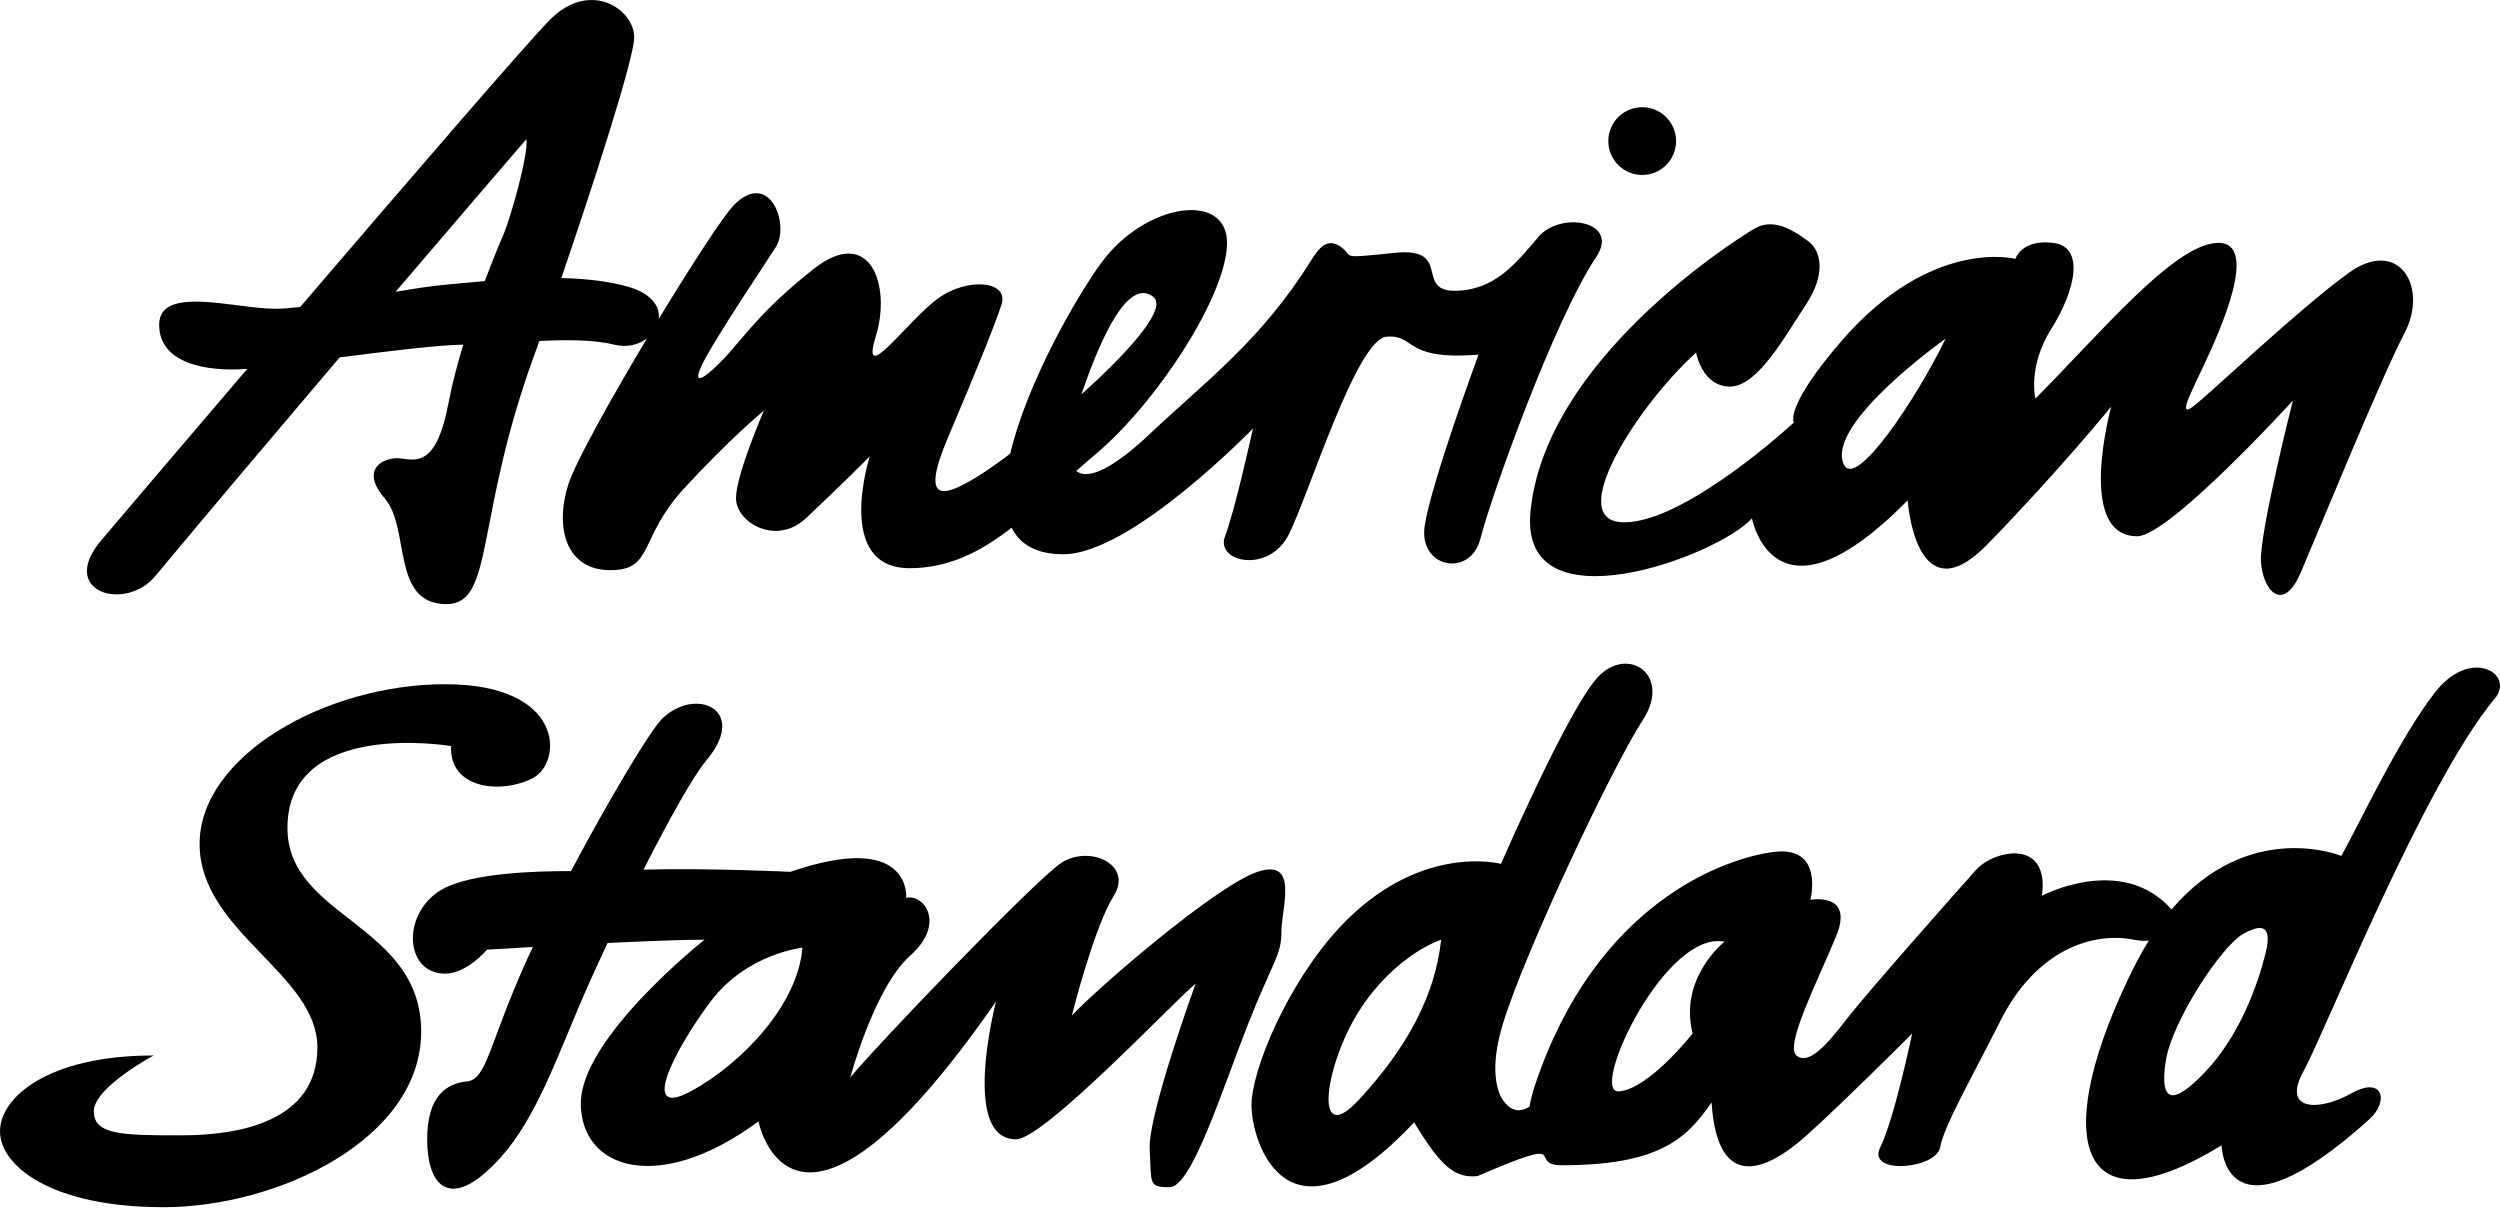
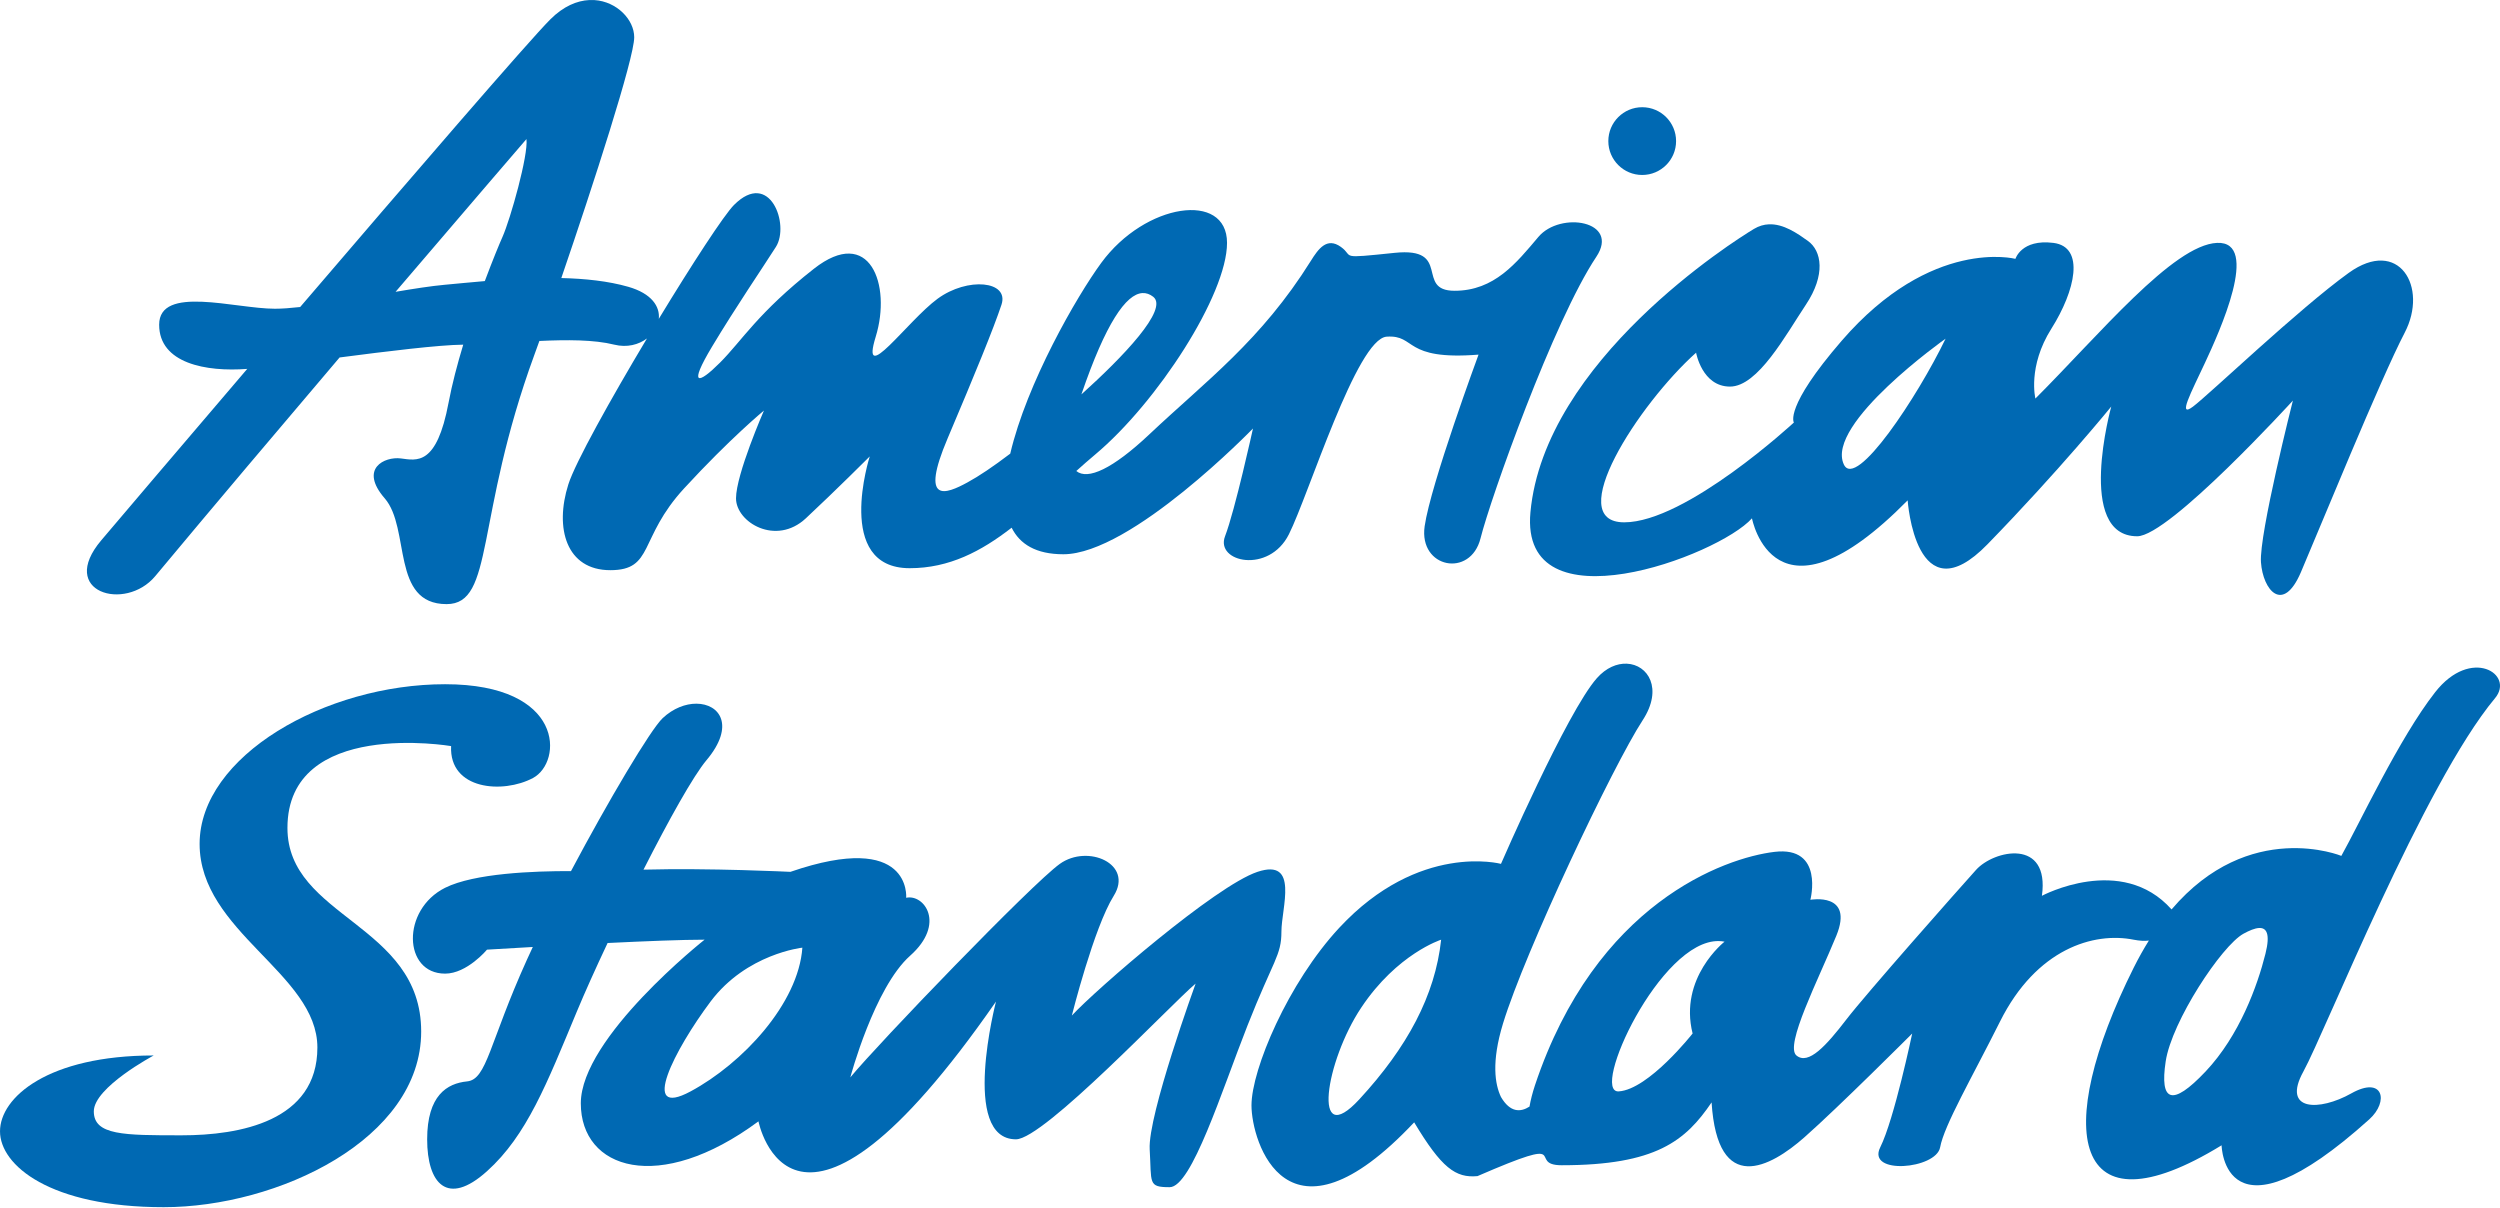
<svg xmlns="http://www.w3.org/2000/svg" version="1.1" width="244.855" height="118.235" viewBox="-0.378 -0.679 244.855 118.235" enable-background="new -0.378 -0.679 501 93" xml:space="preserve" id="svg13">
  <defs id="defs1">
</defs>
-   <g id="g19">
-     <path id="path14" d="m 57.338,-0.674 c -1.201,0.058 -2.528,0.604 -3.811,1.887 -2.129,2.129 -13.706,15.562 -24.506,28.178 -0.932,0.105 -1.775,0.168 -2.471,0.168 -3.91,0 -11.34,-2.344 -11.34,1.566 0,3.79 4.603,4.636 8.627,4.326 C 16.923,43.547 11.119,50.372 9.543,52.236 5.242,57.318 11.888,59.271 14.822,55.754 20.51,48.929 26.987,41.269 32.883,34.332 c 4.667,-0.608 9.71,-1.229 12.109,-1.254 -0.58,1.921 -1.096,3.874 -1.434,5.67 -1.172,6.253 -3.128,5.67 -4.691,5.471 -1.564,-0.194 -4.105,0.982 -1.564,3.912 2.541,2.935 0.585,10.359 6.059,10.359 4.691,0 2.738,-8.406 8.604,-24.436 0.147,-0.404 0.312,-0.855 0.484,-1.338 2.689,-0.126 5.36,-0.133 7.334,0.361 1.248,0.31 2.396,0.005 3.203,-0.609 -3.574,5.975 -7.022,12.165 -7.699,14.291 -1.368,4.306 -0.196,8.406 4.105,8.406 4.301,0 2.738,-3.124 7.234,-8.012 4.497,-4.889 7.818,-7.623 7.818,-7.623 0,0 -2.736,6.252 -2.736,8.6 0,2.347 3.91,4.693 6.842,1.953 2.933,-2.736 6.256,-6.059 6.256,-6.059 0,0 -3.519,10.947 3.91,10.947 3.881,0 7.015,-1.66 9.988,-3.965 0.8,1.606 2.38,2.6 5.064,2.6 6.646,0 18.572,-12.318 18.572,-12.318 0,0 -1.76,8.019 -2.736,10.555 -0.978,2.546 4.301,3.716 6.256,-0.195 1.955,-3.906 6.646,-19.159 9.578,-19.354 2.933,-0.193 1.566,2.348 8.994,1.76 0,0 -4.692,12.706 -5.279,16.812 -0.585,4.105 4.497,5.082 5.475,1.176 0.977,-3.911 7.152,-21.288 11.338,-27.566 2.347,-3.52 -3.52,-4.496 -5.67,-1.953 -2.15,2.541 -4.302,5.277 -8.211,5.277 -3.91,0 -0.196,-4.301 -5.865,-3.715 -5.668,0.587 -3.91,0.392 -5.277,-0.586 -1.368,-0.977 -2.201,0.197 -2.934,1.369 -4.887,7.816 -10.229,11.721 -15.834,17.008 -3.578,3.371 -6.029,4.494 -7.139,3.576 0.609,-0.547 1.226,-1.093 1.861,-1.623 6.06,-5.082 12.902,-15.638 12.902,-20.721 0,-5.083 -8.017,-3.91 -12.316,1.955 -2.405,3.277 -7.306,11.799 -8.916,18.688 -1.673,1.271 -3.063,2.206 -4.182,2.814 -2.151,1.177 -4.693,2.152 -1.955,-4.301 2.737,-6.452 4.495,-10.752 5.277,-13.096 0.782,-2.346 -3.323,-2.739 -6.256,-0.588 -2.932,2.148 -7.623,8.796 -6.059,3.713 1.563,-5.081 -0.587,-10.946 -6.061,-6.645 -5.474,4.3 -7.039,7.034 -9.189,9.188 -2.151,2.152 -3.127,2.346 -0.781,-1.566 2.346,-3.908 4.888,-7.62 6.256,-9.771 1.368,-2.15 -0.586,-7.625 -4.105,-4.105 -0.975,0.977 -4.105,5.784 -7.367,11.156 0.126,-1.195 -0.683,-2.48 -2.994,-3.141 -1.97,-0.563 -4.238,-0.8 -6.553,-0.855 3.125,-9.125 7.139,-21.526 7.139,-23.582 0,-1.711 -1.68,-3.497 -3.895,-3.643 -0.166,-0.011 -0.334,-0.012 -0.506,-0.004 z m -6.154,13.617 c 0.196,1.563 -1.565,7.821 -2.346,9.58 -0.298,0.667 -0.961,2.264 -1.732,4.328 -1.438,0.122 -2.776,0.257 -3.938,0.363 -1.302,0.118 -2.985,0.38 -4.803,0.688 7.369,-8.633 12.818,-14.959 12.818,-14.959 z M 111.516,28.025 c 0.371,-0.021 0.721,0.105 1.051,0.361 1.553,1.207 -2.986,5.921 -7.031,9.564 2.382,-6.978 4.373,-9.834 5.98,-9.926 z" />
-     <path fill-rule="evenodd" clip-rule="evenodd" d="m 160.462,16.458 c 1.833,0 3.319,-1.486 3.319,-3.318 0,-1.833 -1.487,-3.318 -3.319,-3.318 -1.831,0 -3.317,1.486 -3.317,3.318 0,1.833 1.486,3.318 3.317,3.318 z" id="path15" />
-     <path id="path16" d="m 172.867,21.291 c -0.479,0.021 -0.968,0.156 -1.457,0.449 -1.955,1.172 -20.526,12.903 -21.895,27.762 -1.061,11.509 18.376,4.301 21.699,0.584 0,0 2.15,11.534 15.248,-1.76 0,0 0.782,11.535 7.82,4.301 7.038,-7.23 12.121,-13.488 12.121,-13.488 0,0 -3.519,12.705 2.541,12.705 3.128,0 15.248,-13.289 15.248,-13.289 0,0 -3.323,13.096 -3.127,15.836 0.195,2.735 2.15,5.082 3.91,0.977 1.76,-4.105 7.819,-18.965 10.166,-23.459 2.345,-4.499 -0.588,-9.384 -5.475,-5.865 -4.888,3.518 -13.686,11.925 -15.25,13.096 -1.563,1.176 -0.194,-1.366 1.174,-4.301 1.368,-2.93 5.474,-11.925 1.172,-11.729 -4.3,0.194 -11.533,8.993 -17.789,15.246 0,0 -0.782,-3.124 1.564,-6.842 2.346,-3.713 3.323,-8.014 0.195,-8.404 -3.129,-0.391 -3.715,1.564 -3.715,1.564 0,0 -8.211,-2.15 -17.008,8.012 -5.68,6.568 -4.691,8.018 -4.691,8.018 0,0 -10.557,9.775 -16.617,9.775 -6.06,0 1.369,-11.535 7.039,-16.617 0,0 0.586,3.322 3.322,3.322 2.737,0 5.473,-5.081 7.428,-8.014 1.956,-2.933 1.564,-5.28 0.195,-6.258 -1.026,-0.732 -2.382,-1.685 -3.82,-1.621 z m 17.311,11.199 c -2.737,5.671 -8.798,14.857 -9.969,12.316 -1.834,-3.969 9.969,-12.316 9.969,-12.316 z" />
+   <g id="g19" style="fill:#0069b3;fill-opacity:1">
+     <path id="path14" d="m 57.338,-0.674 c -1.201,0.058 -2.528,0.604 -3.811,1.887 -2.129,2.129 -13.706,15.562 -24.506,28.178 -0.932,0.105 -1.775,0.168 -2.471,0.168 -3.91,0 -11.34,-2.344 -11.34,1.566 0,3.79 4.603,4.636 8.627,4.326 C 16.923,43.547 11.119,50.372 9.543,52.236 5.242,57.318 11.888,59.271 14.822,55.754 20.51,48.929 26.987,41.269 32.883,34.332 c 4.667,-0.608 9.71,-1.229 12.109,-1.254 -0.58,1.921 -1.096,3.874 -1.434,5.67 -1.172,6.253 -3.128,5.67 -4.691,5.471 -1.564,-0.194 -4.105,0.982 -1.564,3.912 2.541,2.935 0.585,10.359 6.059,10.359 4.691,0 2.738,-8.406 8.604,-24.436 0.147,-0.404 0.312,-0.855 0.484,-1.338 2.689,-0.126 5.36,-0.133 7.334,0.361 1.248,0.31 2.396,0.005 3.203,-0.609 -3.574,5.975 -7.022,12.165 -7.699,14.291 -1.368,4.306 -0.196,8.406 4.105,8.406 4.301,0 2.738,-3.124 7.234,-8.012 4.497,-4.889 7.818,-7.623 7.818,-7.623 0,0 -2.736,6.252 -2.736,8.6 0,2.347 3.91,4.693 6.842,1.953 2.933,-2.736 6.256,-6.059 6.256,-6.059 0,0 -3.519,10.947 3.91,10.947 3.881,0 7.015,-1.66 9.988,-3.965 0.8,1.606 2.38,2.6 5.064,2.6 6.646,0 18.572,-12.318 18.572,-12.318 0,0 -1.76,8.019 -2.736,10.555 -0.978,2.546 4.301,3.716 6.256,-0.195 1.955,-3.906 6.646,-19.159 9.578,-19.354 2.933,-0.193 1.566,2.348 8.994,1.76 0,0 -4.692,12.706 -5.279,16.812 -0.585,4.105 4.497,5.082 5.475,1.176 0.977,-3.911 7.152,-21.288 11.338,-27.566 2.347,-3.52 -3.52,-4.496 -5.67,-1.953 -2.15,2.541 -4.302,5.277 -8.211,5.277 -3.91,0 -0.196,-4.301 -5.865,-3.715 -5.668,0.587 -3.91,0.392 -5.277,-0.586 -1.368,-0.977 -2.201,0.197 -2.934,1.369 -4.887,7.816 -10.229,11.721 -15.834,17.008 -3.578,3.371 -6.029,4.494 -7.139,3.576 0.609,-0.547 1.226,-1.093 1.861,-1.623 6.06,-5.082 12.902,-15.638 12.902,-20.721 0,-5.083 -8.017,-3.91 -12.316,1.955 -2.405,3.277 -7.306,11.799 -8.916,18.688 -1.673,1.271 -3.063,2.206 -4.182,2.814 -2.151,1.177 -4.693,2.152 -1.955,-4.301 2.737,-6.452 4.495,-10.752 5.277,-13.096 0.782,-2.346 -3.323,-2.739 -6.256,-0.588 -2.932,2.148 -7.623,8.796 -6.059,3.713 1.563,-5.081 -0.587,-10.946 -6.061,-6.645 -5.474,4.3 -7.039,7.034 -9.189,9.188 -2.151,2.152 -3.127,2.346 -0.781,-1.566 2.346,-3.908 4.888,-7.62 6.256,-9.771 1.368,-2.15 -0.586,-7.625 -4.105,-4.105 -0.975,0.977 -4.105,5.784 -7.367,11.156 0.126,-1.195 -0.683,-2.48 -2.994,-3.141 -1.97,-0.563 -4.238,-0.8 -6.553,-0.855 3.125,-9.125 7.139,-21.526 7.139,-23.582 0,-1.711 -1.68,-3.497 -3.895,-3.643 -0.166,-0.011 -0.334,-0.012 -0.506,-0.004 z m -6.154,13.617 c 0.196,1.563 -1.565,7.821 -2.346,9.58 -0.298,0.667 -0.961,2.264 -1.732,4.328 -1.438,0.122 -2.776,0.257 -3.938,0.363 -1.302,0.118 -2.985,0.38 -4.803,0.688 7.369,-8.633 12.818,-14.959 12.818,-14.959 z M 111.516,28.025 c 0.371,-0.021 0.721,0.105 1.051,0.361 1.553,1.207 -2.986,5.921 -7.031,9.564 2.382,-6.978 4.373,-9.834 5.98,-9.926 z" style="fill:#0069b3;fill-opacity:1" />
+     <path fill-rule="evenodd" clip-rule="evenodd" d="m 160.462,16.458 c 1.833,0 3.319,-1.486 3.319,-3.318 0,-1.833 -1.487,-3.318 -3.319,-3.318 -1.831,0 -3.317,1.486 -3.317,3.318 0,1.833 1.486,3.318 3.317,3.318 z" id="path15" style="fill:#0069b3;fill-opacity:1" />
+     <path id="path16" d="m 172.867,21.291 c -0.479,0.021 -0.968,0.156 -1.457,0.449 -1.955,1.172 -20.526,12.903 -21.895,27.762 -1.061,11.509 18.376,4.301 21.699,0.584 0,0 2.15,11.534 15.248,-1.76 0,0 0.782,11.535 7.82,4.301 7.038,-7.23 12.121,-13.488 12.121,-13.488 0,0 -3.519,12.705 2.541,12.705 3.128,0 15.248,-13.289 15.248,-13.289 0,0 -3.323,13.096 -3.127,15.836 0.195,2.735 2.15,5.082 3.91,0.977 1.76,-4.105 7.819,-18.965 10.166,-23.459 2.345,-4.499 -0.588,-9.384 -5.475,-5.865 -4.888,3.518 -13.686,11.925 -15.25,13.096 -1.563,1.176 -0.194,-1.366 1.174,-4.301 1.368,-2.93 5.474,-11.925 1.172,-11.729 -4.3,0.194 -11.533,8.993 -17.789,15.246 0,0 -0.782,-3.124 1.564,-6.842 2.346,-3.713 3.323,-8.014 0.195,-8.404 -3.129,-0.391 -3.715,1.564 -3.715,1.564 0,0 -8.211,-2.15 -17.008,8.012 -5.68,6.568 -4.691,8.018 -4.691,8.018 0,0 -10.557,9.775 -16.617,9.775 -6.06,0 1.369,-11.535 7.039,-16.617 0,0 0.586,3.322 3.322,3.322 2.737,0 5.473,-5.081 7.428,-8.014 1.956,-2.933 1.564,-5.28 0.195,-6.258 -1.026,-0.732 -2.382,-1.685 -3.82,-1.621 z m 17.311,11.199 c -2.737,5.671 -8.798,14.857 -9.969,12.316 -1.834,-3.969 9.969,-12.316 9.969,-12.316 z" style="fill:#0069b3;fill-opacity:1" />
  </g>
-   <g id="g20">
-     <path fill-rule="evenodd" clip-rule="evenodd" d="m 14.674,102.697 c 0,0 -5.864,3.124 -5.864,5.471 0,2.348 2.933,2.348 8.603,2.348 5.668,0 13.294,-1.365 13.294,-8.601 0,-7.234 -11.535,-11.341 -11.535,-19.94 0,-8.602 12.314,-15.64 24.044,-15.64 11.732,0 11.535,7.625 8.603,9.188 -2.933,1.563 -8.211,1.172 -8.015,-3.128 0,0 -16.029,-2.736 -16.029,8.016 0,8.796 13.098,9.383 13.098,19.939 0,10.559 -14.076,17.205 -25.221,17.205 -11.141,0 -16.029,-4.105 -16.029,-7.429 0,-3.323 4.692,-7.43 15.052,-7.43 z" id="path17" />
-     <path id="path18" d="m 67.823,68.241 c -1.048,-0.002 -2.259,0.44 -3.299,1.418 -1.184,1.116 -5.314,8.078 -8.977,14.98 -3.623,-0.012 -9.479,0.209 -12.332,1.635 -4.3,2.151 -4.108,8.406 0,8.406 2.152,0 4.105,-2.348 4.105,-2.348 0,0 1.841,-0.115 4.486,-0.262 -0.199,0.425 -0.394,0.84 -0.574,1.244 -3.715,8.206 -3.912,11.729 -5.865,11.922 -1.955,0.194 -3.908,1.366 -3.908,5.672 0,4.3 1.953,6.646 5.861,3.123 3.912,-3.518 5.866,-8.6 8.799,-15.635 0.767,-1.843 1.823,-4.195 3.012,-6.715 3.67,-0.179 7.322,-0.326 9.498,-0.326 0,0 -12.121,9.582 -12.121,16.029 0,6.453 7.627,8.993 17.4,1.764 0,0 3.322,17.006 23.264,-11.734 0,0 -3.518,13.494 1.955,13.494 2.735,0 15.248,-13.294 17.596,-15.252 0,0 -4.692,12.905 -4.498,16.229 0.196,3.323 -0.194,3.711 1.955,3.711 2.15,0 5.084,-9.382 7.625,-15.834 2.541,-6.447 3.322,-6.842 3.322,-9.189 0,-2.344 1.76,-7.23 -2.346,-5.861 -4.105,1.369 -15.835,11.533 -18.18,14.074 0,0 2.15,-8.602 4.104,-11.729 1.956,-3.129 -2.542,-5.083 -5.277,-3.129 -2.738,1.956 -17.79,17.593 -20.525,20.916 0,0 2.343,-8.793 5.863,-11.922 3.518,-3.128 1.368,-6.061 -0.391,-5.67 0,0 0.586,-6.646 -11.338,-2.541 0,0 -7.96,-0.391 -14.389,-0.215 2.462,-4.844 4.878,-9.188 6.178,-10.732 2.823,-3.361 1.303,-5.519 -1.004,-5.523 z m 10.385,23.896 c -0.388,5.477 -5.863,11.341 -10.945,14.076 -5.083,2.736 -1.562,-4.105 1.955,-8.799 3.519,-4.688 8.99,-5.277 8.99,-5.277 z" />
-     <path id="path19" d="m 158.95,64.323 c -0.948,-0.04 -2.017,0.387 -2.934,1.426 -2.933,3.323 -9.385,18.18 -9.385,18.18 0,0 -8.014,-2.15 -15.834,6.256 -5.012,5.389 -8.602,13.879 -8.602,17.402 0,3.518 3.422,14.951 15.934,1.658 2.681,4.468 4.059,5.471 6.203,5.266 9.666,-4.189 4.712,-1.064 8.24,-1.064 9.243,0 12.142,-2.4 14.686,-6.154 0.585,9.188 5.767,6.353 9.09,3.418 3.323,-2.93 10.557,-10.164 10.557,-10.164 0,0 -1.76,8.405 -3.127,11.141 -1.371,2.74 5.474,2.152 5.865,0 0.391,-2.147 3.126,-6.842 5.863,-12.312 3.568,-7.141 9.188,-8.8 13.098,-8.018 0.58,0.116 1.062,0.132 1.482,0.084 -0.506,0.814 -1.002,1.692 -1.482,2.652 -8.015,16.035 -6.059,26.394 8.604,17.4 0,0 0.184,10.316 14.465,-2.541 1.955,-1.76 1.369,-4.302 -1.76,-2.543 -3.127,1.759 -6.842,1.76 -4.691,-2.146 2.149,-3.911 11.762,-28.153 18.768,-36.561 1.953,-2.344 -2.348,-5.081 -5.865,-0.584 -3.521,4.496 -7.429,12.903 -9.188,16.029 0,0 -9.007,-3.704 -16.627,5.244 -4.904,-5.509 -12.699,-1.334 -12.699,-1.334 0.782,-5.67 -4.69,-4.496 -6.449,-2.541 -1.759,1.955 -10.754,12.117 -12.707,14.658 -1.955,2.546 -3.713,4.498 -4.887,3.521 -1.174,-0.977 2.149,-7.427 3.908,-11.727 1.759,-4.302 -2.541,-3.521 -2.541,-3.521 0,0 1.368,-5.279 -3.518,-4.693 -4.888,0.587 -17.512,5.029 -23.461,22.871 -0.249,0.757 -0.421,1.44 -0.531,2.076 -0.871,0.562 -1.89,0.603 -2.793,-0.936 -0.588,-1.229 -0.958,-3.417 0.197,-7.197 2.149,-7.041 10.751,-25.219 13.684,-29.715 2.016,-3.091 0.522,-5.443 -1.562,-5.531 z m 61.941,25.887 c 0.718,-0.029 1.104,0.561 0.615,2.518 -0.782,3.129 -2.54,8.013 -5.863,11.535 -3.324,3.519 -4.498,2.929 -3.91,-0.982 0.585,-3.906 5.474,-11.335 7.623,-12.512 0.553,-0.301 1.104,-0.541 1.535,-0.559 z m -80.121,1.146 c -0.588,5.477 -3.327,10.558 -8.018,15.641 -4.691,5.082 -3.323,-3.718 0.197,-8.994 3.518,-5.276 7.82,-6.646 7.82,-6.646 z m 27.203,0.135 c 0.186,0.004 0.371,0.022 0.555,0.059 0,0 -4.497,3.523 -3.129,8.994 0,0 -4.301,5.477 -7.232,5.67 -2.841,0.188 4.042,-14.847 9.807,-14.723 z" />
+   <g id="g20" style="fill:#0069b3;fill-opacity:1">
+     <path fill-rule="evenodd" clip-rule="evenodd" d="m 14.674,102.697 c 0,0 -5.864,3.124 -5.864,5.471 0,2.348 2.933,2.348 8.603,2.348 5.668,0 13.294,-1.365 13.294,-8.601 0,-7.234 -11.535,-11.341 -11.535,-19.94 0,-8.602 12.314,-15.64 24.044,-15.64 11.732,0 11.535,7.625 8.603,9.188 -2.933,1.563 -8.211,1.172 -8.015,-3.128 0,0 -16.029,-2.736 -16.029,8.016 0,8.796 13.098,9.383 13.098,19.939 0,10.559 -14.076,17.205 -25.221,17.205 -11.141,0 -16.029,-4.105 -16.029,-7.429 0,-3.323 4.692,-7.43 15.052,-7.43 z" id="path17" style="fill:#0069b3;fill-opacity:1" />
+     <path id="path18" d="m 67.823,68.241 c -1.048,-0.002 -2.259,0.44 -3.299,1.418 -1.184,1.116 -5.314,8.078 -8.977,14.98 -3.623,-0.012 -9.479,0.209 -12.332,1.635 -4.3,2.151 -4.108,8.406 0,8.406 2.152,0 4.105,-2.348 4.105,-2.348 0,0 1.841,-0.115 4.486,-0.262 -0.199,0.425 -0.394,0.84 -0.574,1.244 -3.715,8.206 -3.912,11.729 -5.865,11.922 -1.955,0.194 -3.908,1.366 -3.908,5.672 0,4.3 1.953,6.646 5.861,3.123 3.912,-3.518 5.866,-8.6 8.799,-15.635 0.767,-1.843 1.823,-4.195 3.012,-6.715 3.67,-0.179 7.322,-0.326 9.498,-0.326 0,0 -12.121,9.582 -12.121,16.029 0,6.453 7.627,8.993 17.4,1.764 0,0 3.322,17.006 23.264,-11.734 0,0 -3.518,13.494 1.955,13.494 2.735,0 15.248,-13.294 17.596,-15.252 0,0 -4.692,12.905 -4.498,16.229 0.196,3.323 -0.194,3.711 1.955,3.711 2.15,0 5.084,-9.382 7.625,-15.834 2.541,-6.447 3.322,-6.842 3.322,-9.189 0,-2.344 1.76,-7.23 -2.346,-5.861 -4.105,1.369 -15.835,11.533 -18.18,14.074 0,0 2.15,-8.602 4.104,-11.729 1.956,-3.129 -2.542,-5.083 -5.277,-3.129 -2.738,1.956 -17.79,17.593 -20.525,20.916 0,0 2.343,-8.793 5.863,-11.922 3.518,-3.128 1.368,-6.061 -0.391,-5.67 0,0 0.586,-6.646 -11.338,-2.541 0,0 -7.96,-0.391 -14.389,-0.215 2.462,-4.844 4.878,-9.188 6.178,-10.732 2.823,-3.361 1.303,-5.519 -1.004,-5.523 z m 10.385,23.896 c -0.388,5.477 -5.863,11.341 -10.945,14.076 -5.083,2.736 -1.562,-4.105 1.955,-8.799 3.519,-4.688 8.99,-5.277 8.99,-5.277 z" style="fill:#0069b3;fill-opacity:1" />
+     <path id="path19" d="m 158.95,64.323 c -0.948,-0.04 -2.017,0.387 -2.934,1.426 -2.933,3.323 -9.385,18.18 -9.385,18.18 0,0 -8.014,-2.15 -15.834,6.256 -5.012,5.389 -8.602,13.879 -8.602,17.402 0,3.518 3.422,14.951 15.934,1.658 2.681,4.468 4.059,5.471 6.203,5.266 9.666,-4.189 4.712,-1.064 8.24,-1.064 9.243,0 12.142,-2.4 14.686,-6.154 0.585,9.188 5.767,6.353 9.09,3.418 3.323,-2.93 10.557,-10.164 10.557,-10.164 0,0 -1.76,8.405 -3.127,11.141 -1.371,2.74 5.474,2.152 5.865,0 0.391,-2.147 3.126,-6.842 5.863,-12.312 3.568,-7.141 9.188,-8.8 13.098,-8.018 0.58,0.116 1.062,0.132 1.482,0.084 -0.506,0.814 -1.002,1.692 -1.482,2.652 -8.015,16.035 -6.059,26.394 8.604,17.4 0,0 0.184,10.316 14.465,-2.541 1.955,-1.76 1.369,-4.302 -1.76,-2.543 -3.127,1.759 -6.842,1.76 -4.691,-2.146 2.149,-3.911 11.762,-28.153 18.768,-36.561 1.953,-2.344 -2.348,-5.081 -5.865,-0.584 -3.521,4.496 -7.429,12.903 -9.188,16.029 0,0 -9.007,-3.704 -16.627,5.244 -4.904,-5.509 -12.699,-1.334 -12.699,-1.334 0.782,-5.67 -4.69,-4.496 -6.449,-2.541 -1.759,1.955 -10.754,12.117 -12.707,14.658 -1.955,2.546 -3.713,4.498 -4.887,3.521 -1.174,-0.977 2.149,-7.427 3.908,-11.727 1.759,-4.302 -2.541,-3.521 -2.541,-3.521 0,0 1.368,-5.279 -3.518,-4.693 -4.888,0.587 -17.512,5.029 -23.461,22.871 -0.249,0.757 -0.421,1.44 -0.531,2.076 -0.871,0.562 -1.89,0.603 -2.793,-0.936 -0.588,-1.229 -0.958,-3.417 0.197,-7.197 2.149,-7.041 10.751,-25.219 13.684,-29.715 2.016,-3.091 0.522,-5.443 -1.562,-5.531 z m 61.941,25.887 c 0.718,-0.029 1.104,0.561 0.615,2.518 -0.782,3.129 -2.54,8.013 -5.863,11.535 -3.324,3.519 -4.498,2.929 -3.91,-0.982 0.585,-3.906 5.474,-11.335 7.623,-12.512 0.553,-0.301 1.104,-0.541 1.535,-0.559 z m -80.121,1.146 c -0.588,5.477 -3.327,10.558 -8.018,15.641 -4.691,5.082 -3.323,-3.718 0.197,-8.994 3.518,-5.276 7.82,-6.646 7.82,-6.646 z m 27.203,0.135 c 0.186,0.004 0.371,0.022 0.555,0.059 0,0 -4.497,3.523 -3.129,8.994 0,0 -4.301,5.477 -7.232,5.67 -2.841,0.188 4.042,-14.847 9.807,-14.723 z" style="fill:#0069b3;fill-opacity:1" />
  </g>
</svg>
